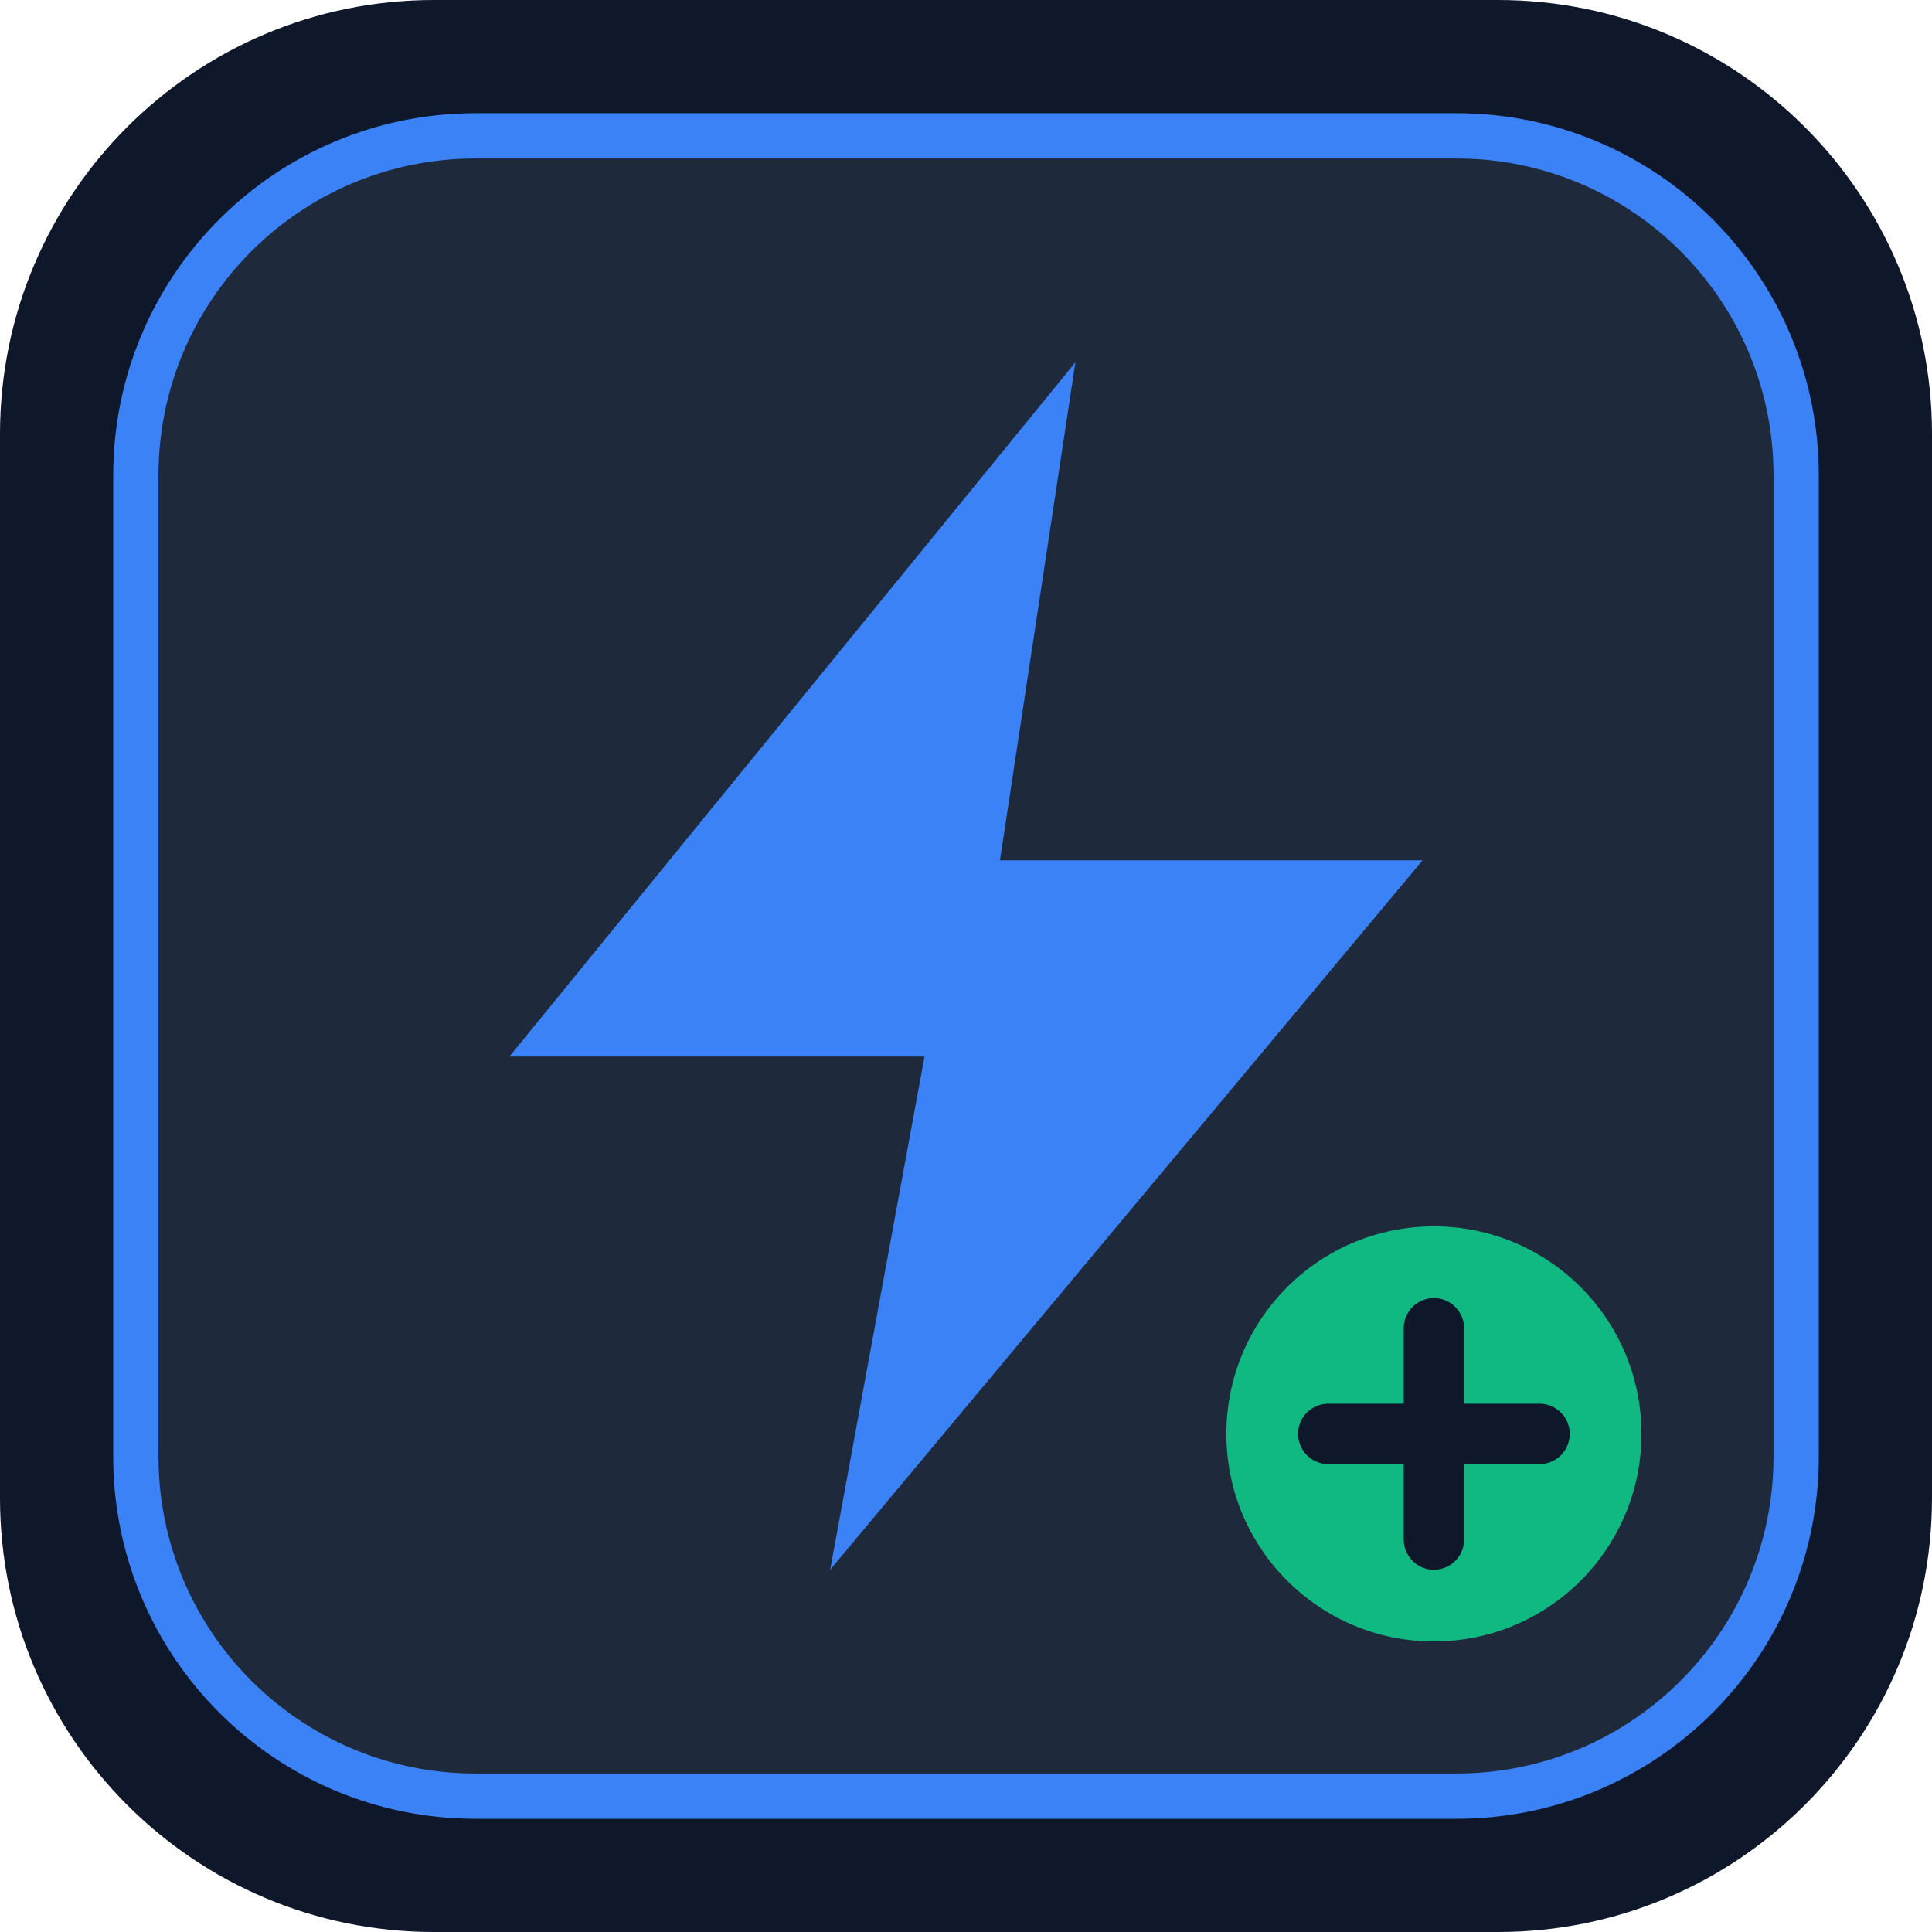
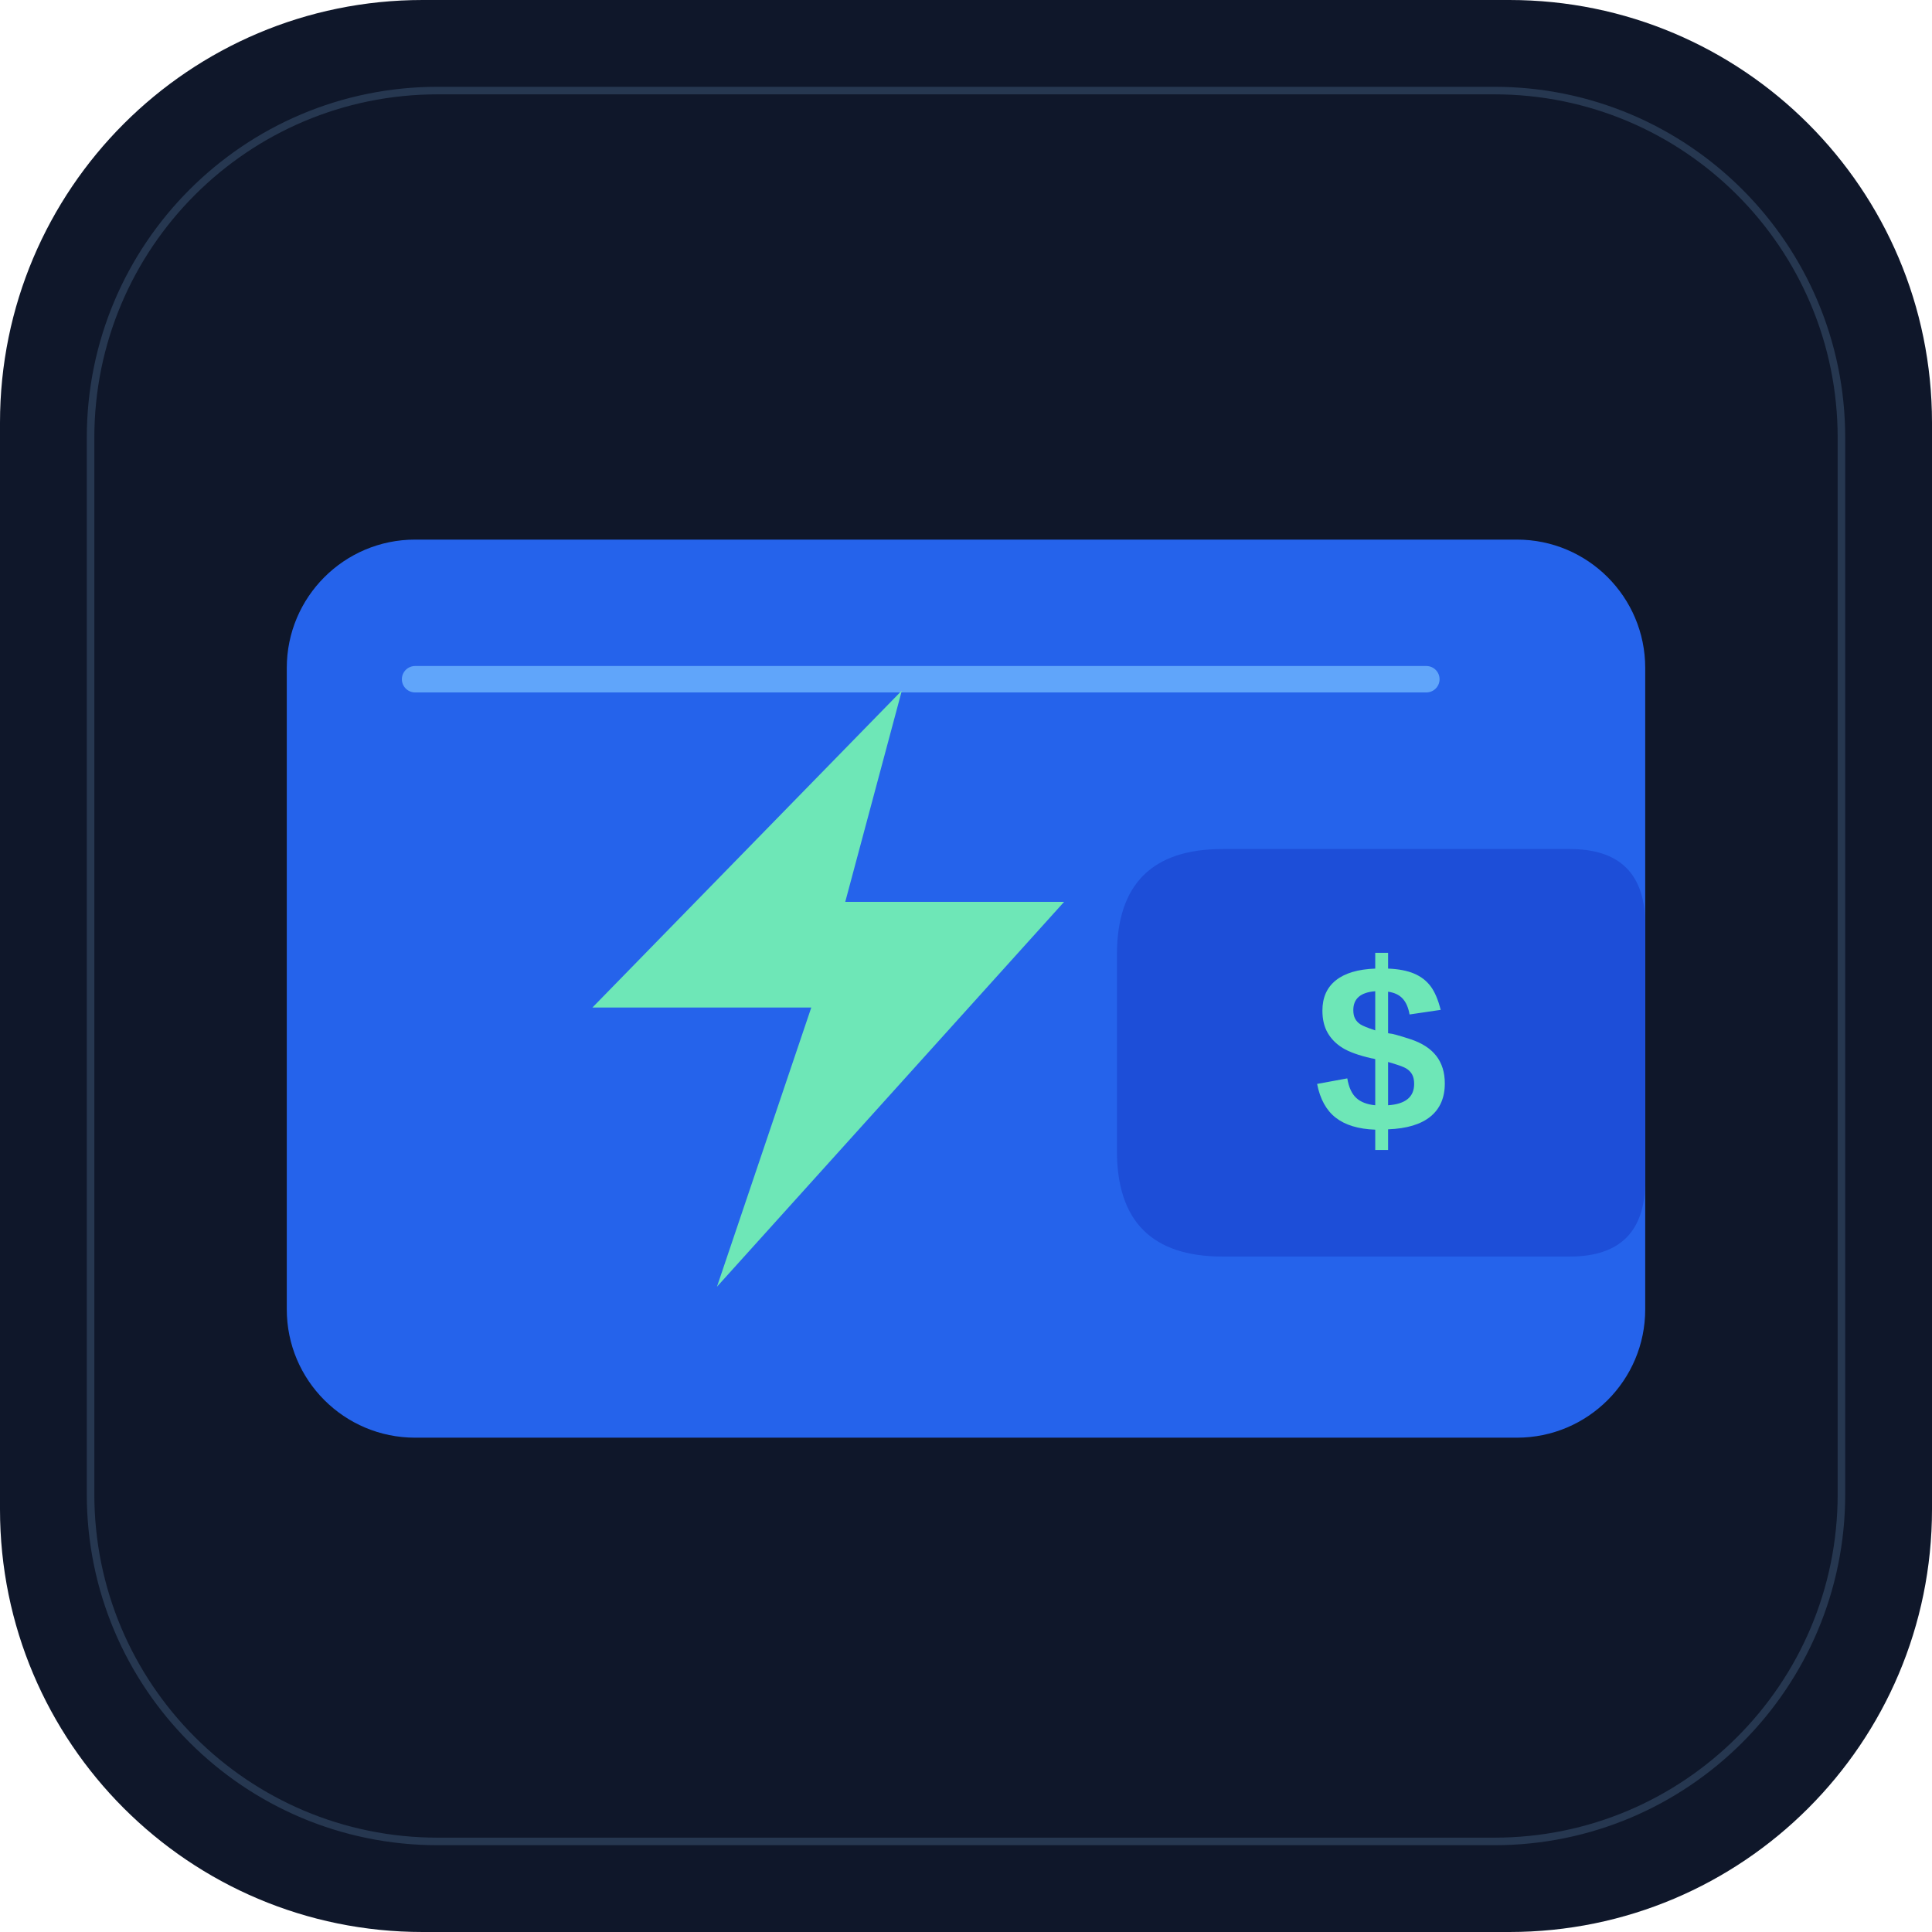
<svg xmlns="http://www.w3.org/2000/svg" viewBox="0 0 512 512">
-   <rect width="512" height="512" rx="115" fill="#0f172a" />
-   <rect x="36" y="36" width="440" height="440" rx="90" fill="#1e293b" stroke="#3b82f6" stroke-width="12" />
-   <path d="M285 96L135 280h110l-25 136 157-188H265l20-132z" fill="#3b82f6" />
-   <circle cx="380" cy="380" r="55" fill="#10b981" />
-   <path d="M380 352v56M352 380h56" stroke="#0f172a" stroke-width="16" stroke-linecap="round" />
+   <rect width="512" height="512" rx="112" fill="#0F172A" />
+   <rect x="24" y="24" width="464" height="464" rx="92" fill="none" stroke="#263750" stroke-width="2" />
+   <rect x="76" y="143" width="360" height="238" rx="34" fill="#2563EB" />
+   <path d="M110 180 H378" fill="none" stroke="#60A5FA" stroke-width="7" stroke-linecap="round" />
+   <path d="M324 225        H416        Q436 225 436 245        V313        Q436 333 416 333        H324        Q296 333 296 305        V253        Q296 225 324 225Z" fill="#1D4ED8" />
+   <text x="366" y="300" text-anchor="middle" font-family="Arial, Helvetica, sans-serif" font-size="64" font-weight="700" fill="#6EE7B7">$</text>
+   <path d="M239 183        L157 267        H215        L190 341        L282 239        H224        Z" fill="#6EE7B7" />
</svg>
